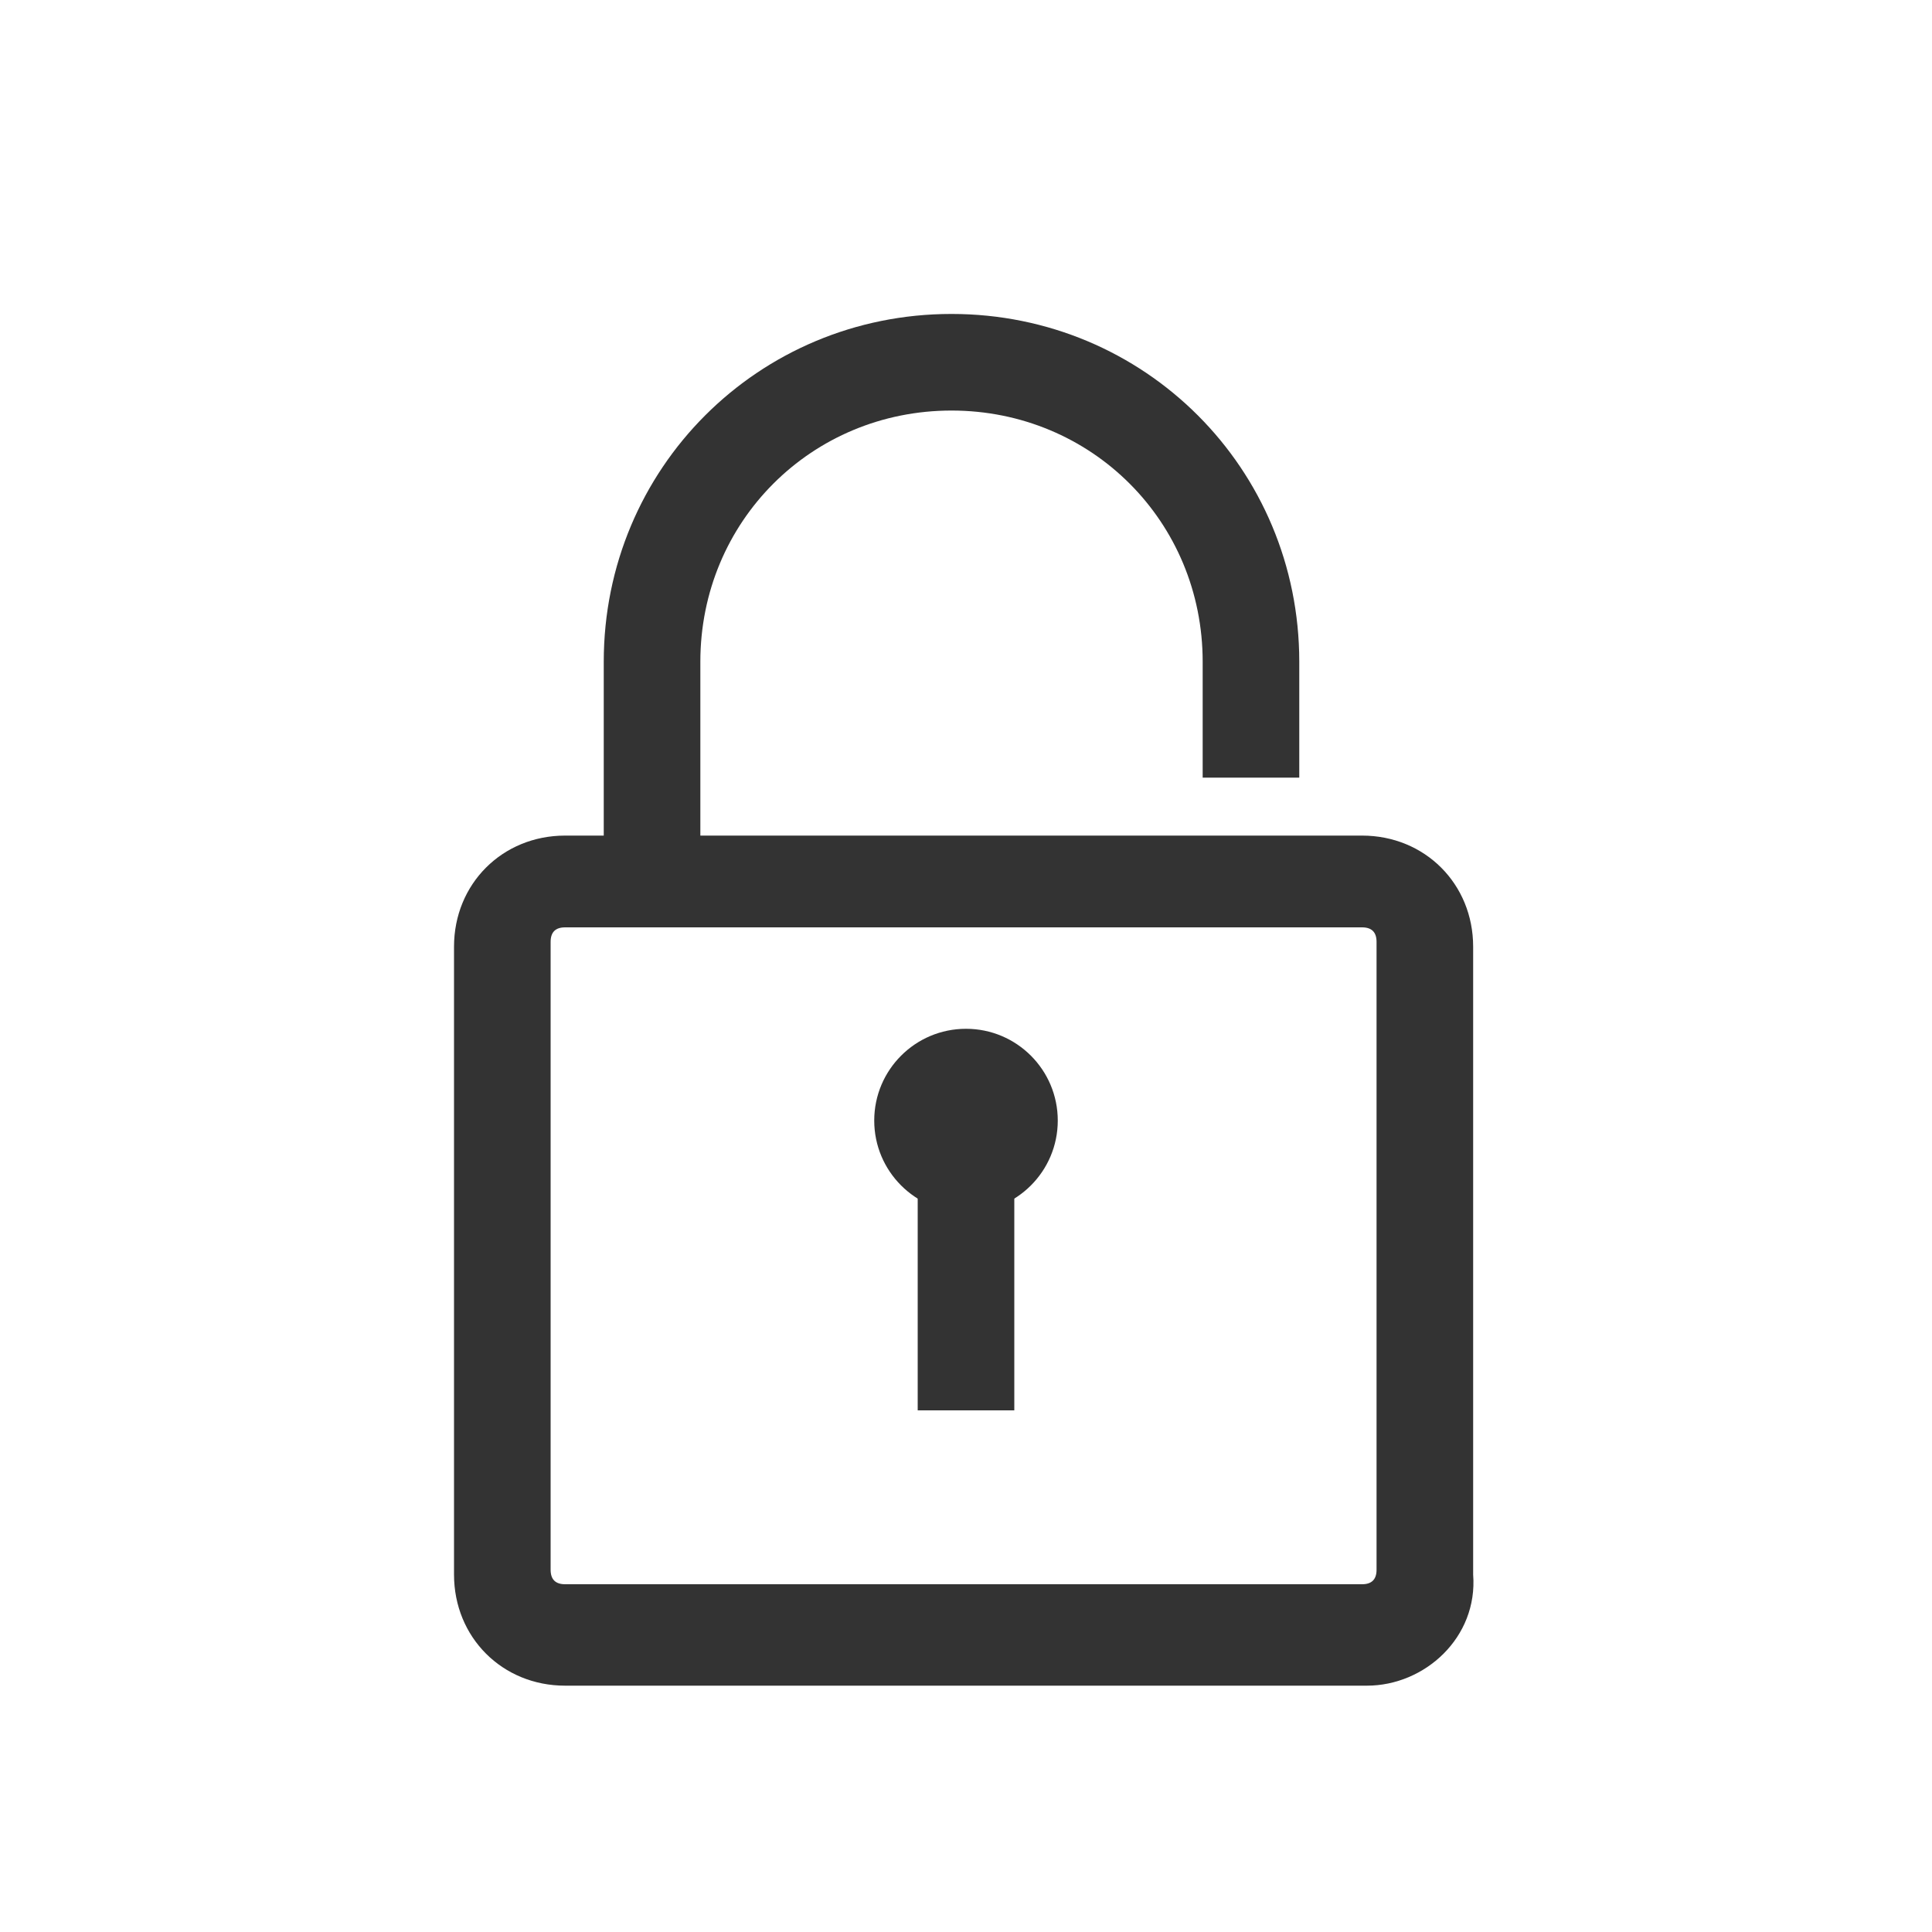
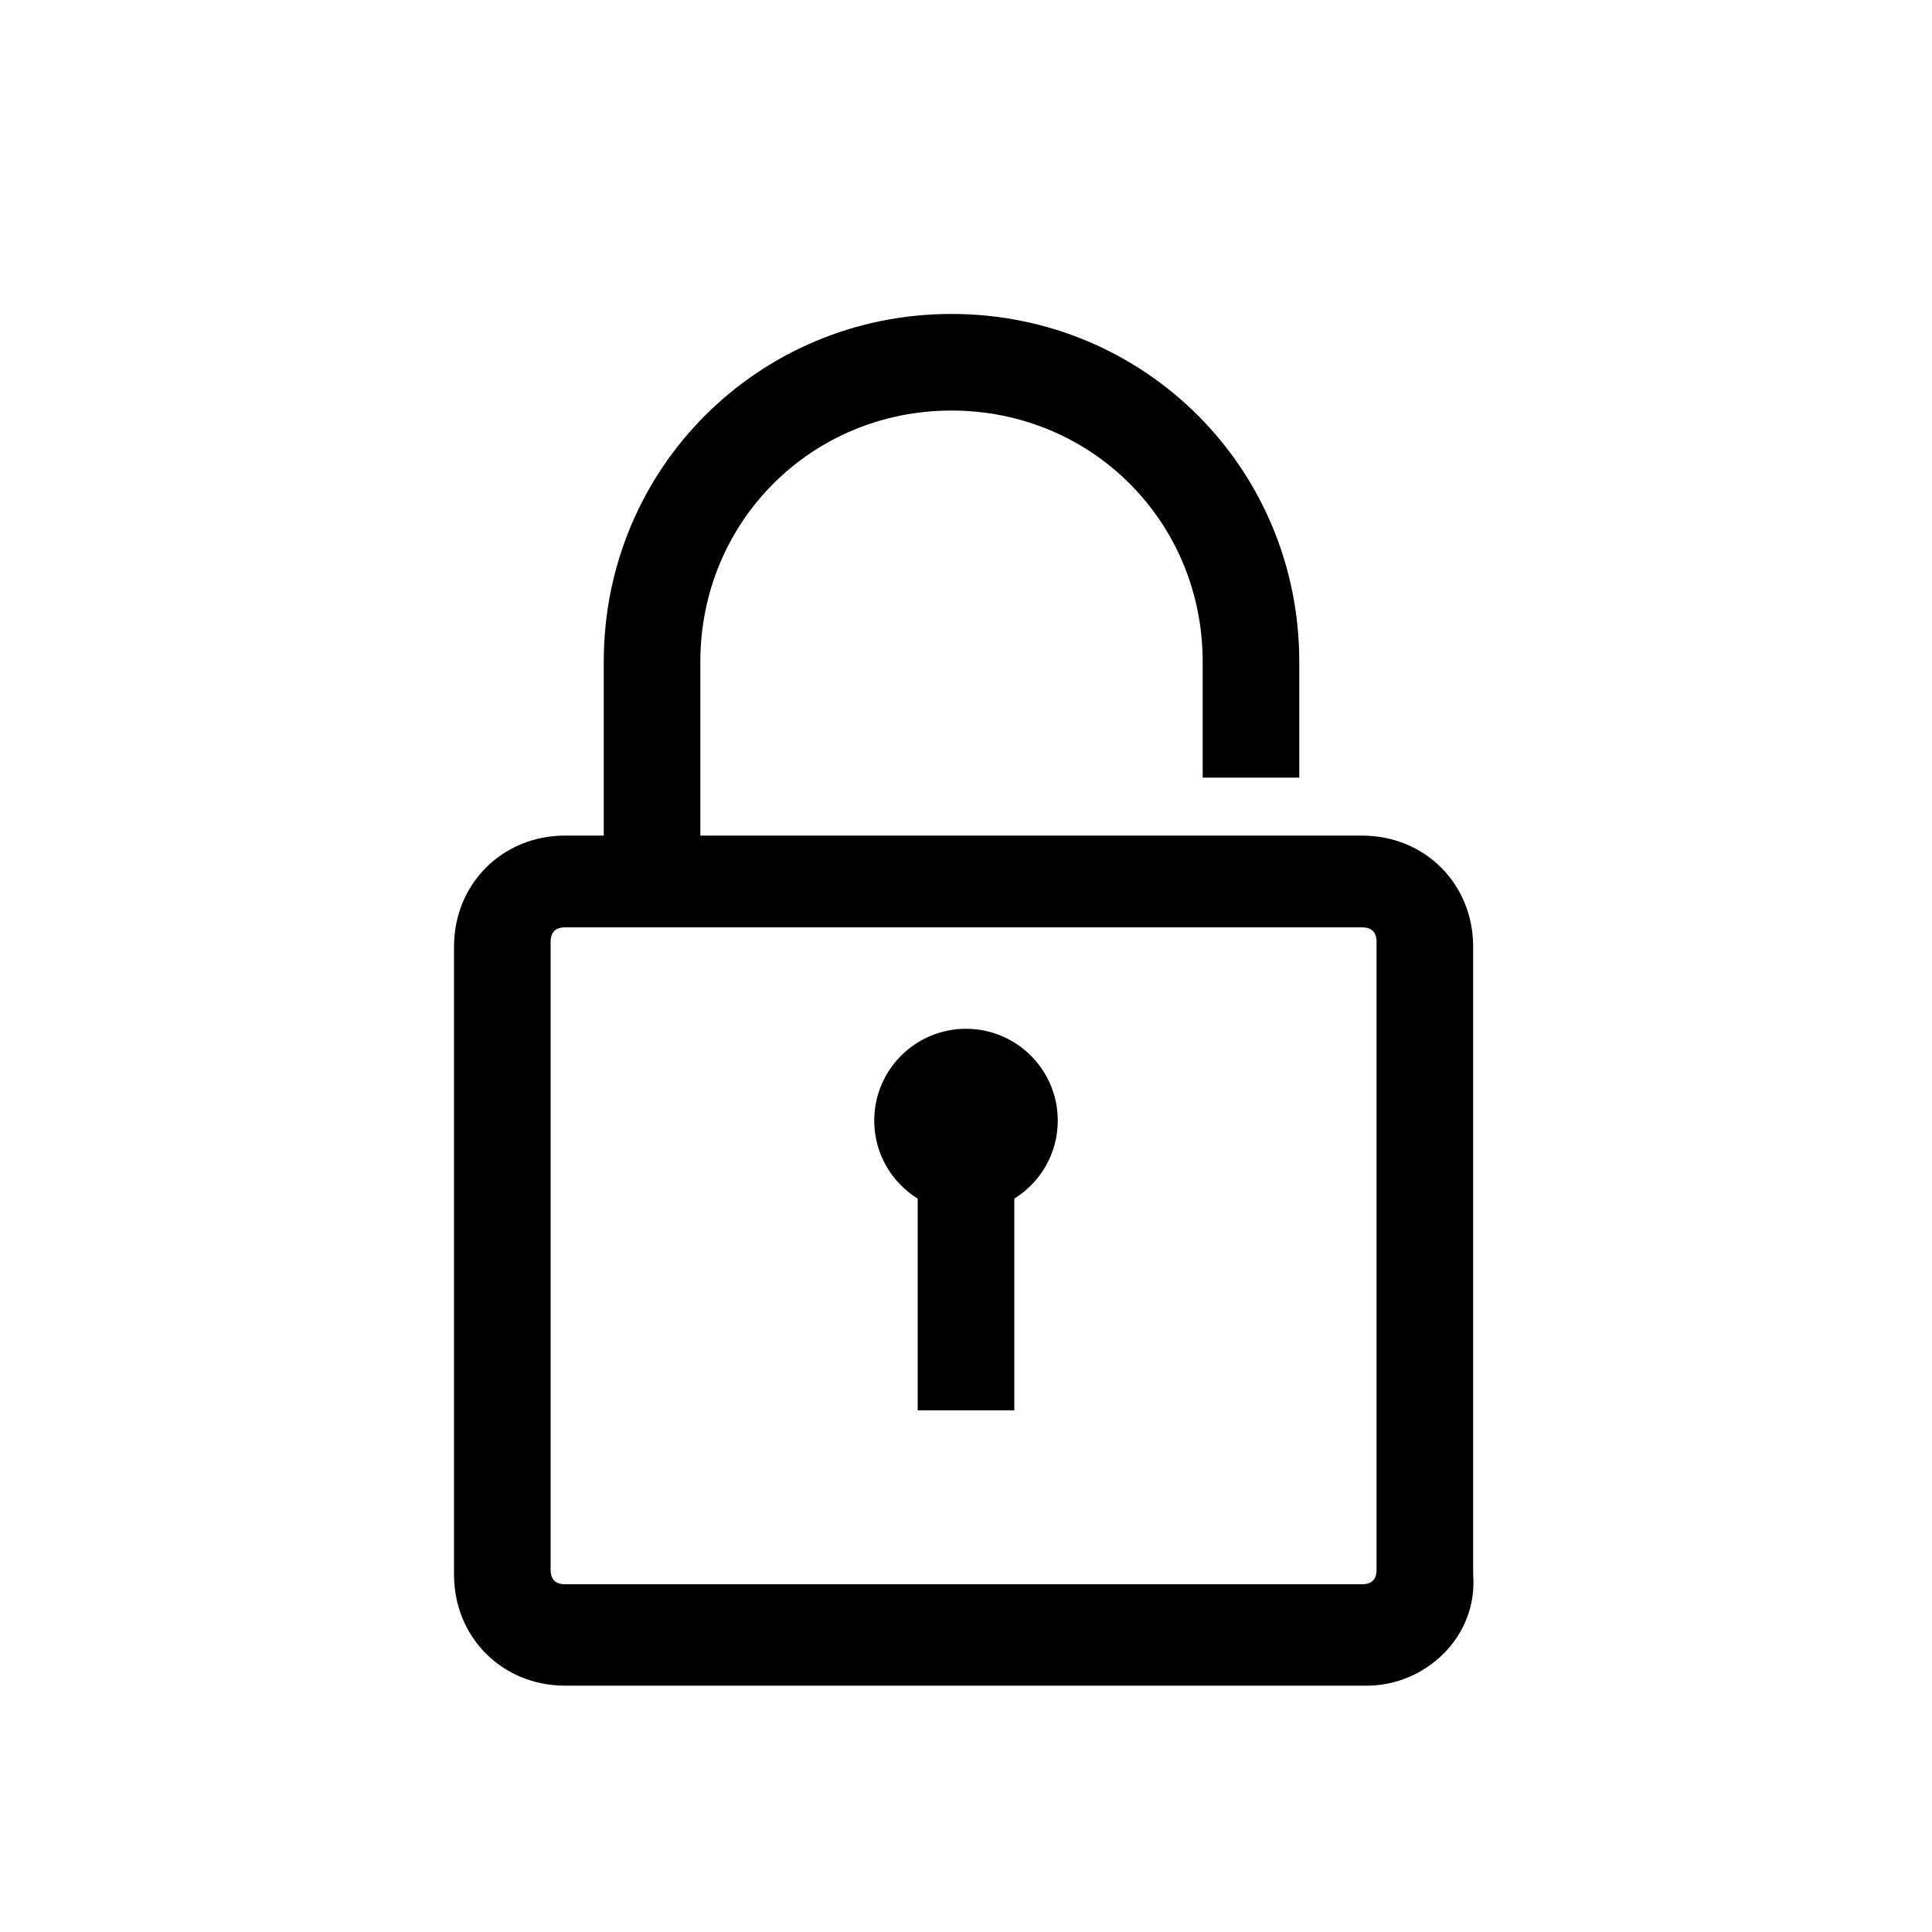
<svg xmlns="http://www.w3.org/2000/svg" t="1672991576281" class="icon" viewBox="0 0 1024 1024" version="1.1" p-id="722" width="64" height="64">
-   <path d="M486.4 609.28h51.2v138.24h-51.2zM371.2 453.12h-51.2v-102.4c0-102.4 81.92-184.32 184.32-184.32s184.32 81.92 184.32 184.32v61.44h-51.2v-61.44c0-74.24-58.88-133.12-133.12-133.12-74.24 0-133.12 58.88-133.12 133.12v102.4z" fill="#333333" p-id="723" />
-   <path d="M512 593.92m-48.64 0a48.64 48.64 0 1 0 97.28 0 48.64 48.64 0 1 0-97.28 0Z" fill="#333333" p-id="724" />
-   <path d="M724.48 893.44H299.52c-33.28 0-58.88-25.6-58.88-58.88v-332.8c0-33.28 25.6-58.88 58.88-58.88h422.4c33.28 0 58.88 25.6 58.88 58.88v332.8c2.56 33.28-25.6 58.88-56.32 58.88zM299.52 491.52c-5.12 0-7.68 2.56-7.68 7.68v332.8c0 5.12 2.56 7.68 7.68 7.68h422.4c5.12 0 7.68-2.56 7.68-7.68v-332.8c0-5.12-2.56-7.68-7.68-7.68H299.52z" fill="#333333" p-id="725" />
+   <path d="M486.4 609.28h51.2v138.24h-51.2zM371.2 453.12h-51.2v-102.4c0-102.4 81.92-184.32 184.32-184.32s184.32 81.92 184.32 184.32v61.44h-51.2v-61.44c0-74.24-58.88-133.12-133.12-133.12-74.24 0-133.12 58.88-133.12 133.12v102.4z" p-id="723" />
+   <path d="M512 593.92m-48.64 0a48.64 48.64 0 1 0 97.28 0 48.64 48.64 0 1 0-97.28 0Z" p-id="724" />
+   <path d="M724.48 893.44H299.52c-33.28 0-58.88-25.6-58.88-58.88v-332.8c0-33.28 25.6-58.88 58.88-58.88h422.4c33.28 0 58.88 25.6 58.88 58.88v332.8c2.56 33.28-25.6 58.88-56.32 58.88zM299.52 491.52c-5.12 0-7.68 2.56-7.68 7.68v332.8c0 5.12 2.56 7.68 7.68 7.68h422.4c5.12 0 7.68-2.56 7.68-7.68v-332.8c0-5.12-2.56-7.68-7.68-7.68H299.52z" p-id="725" />
</svg>
